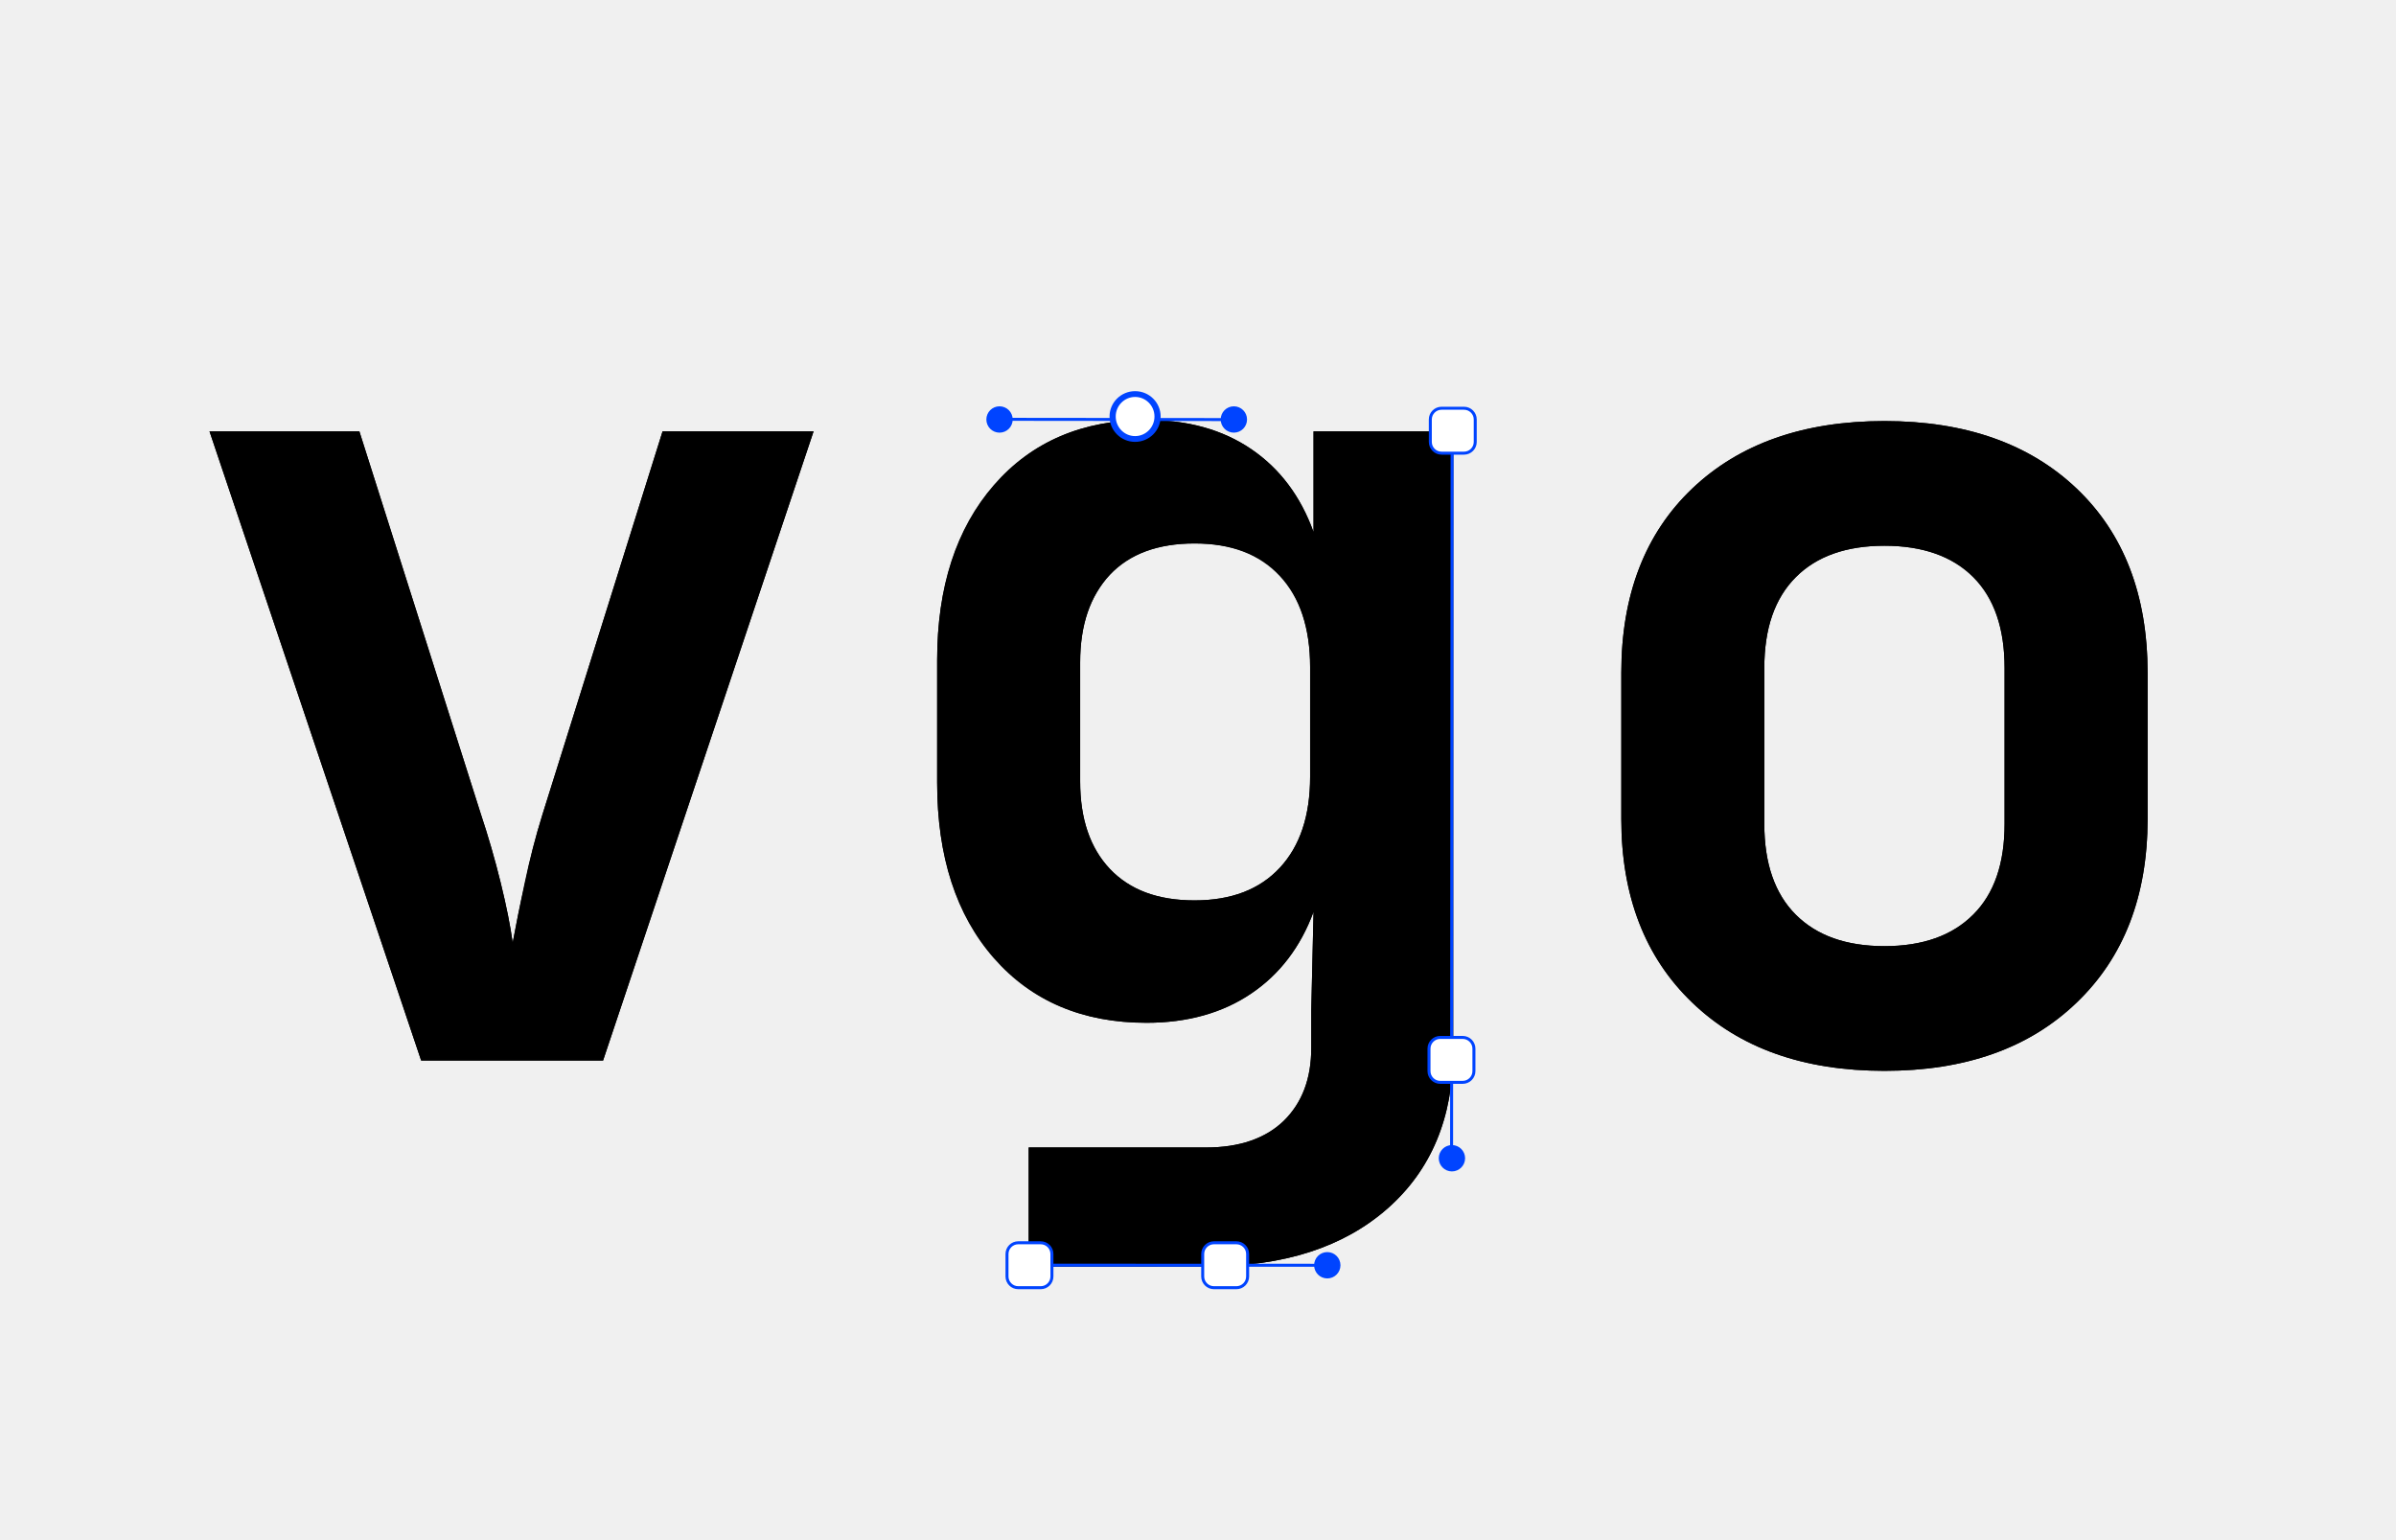
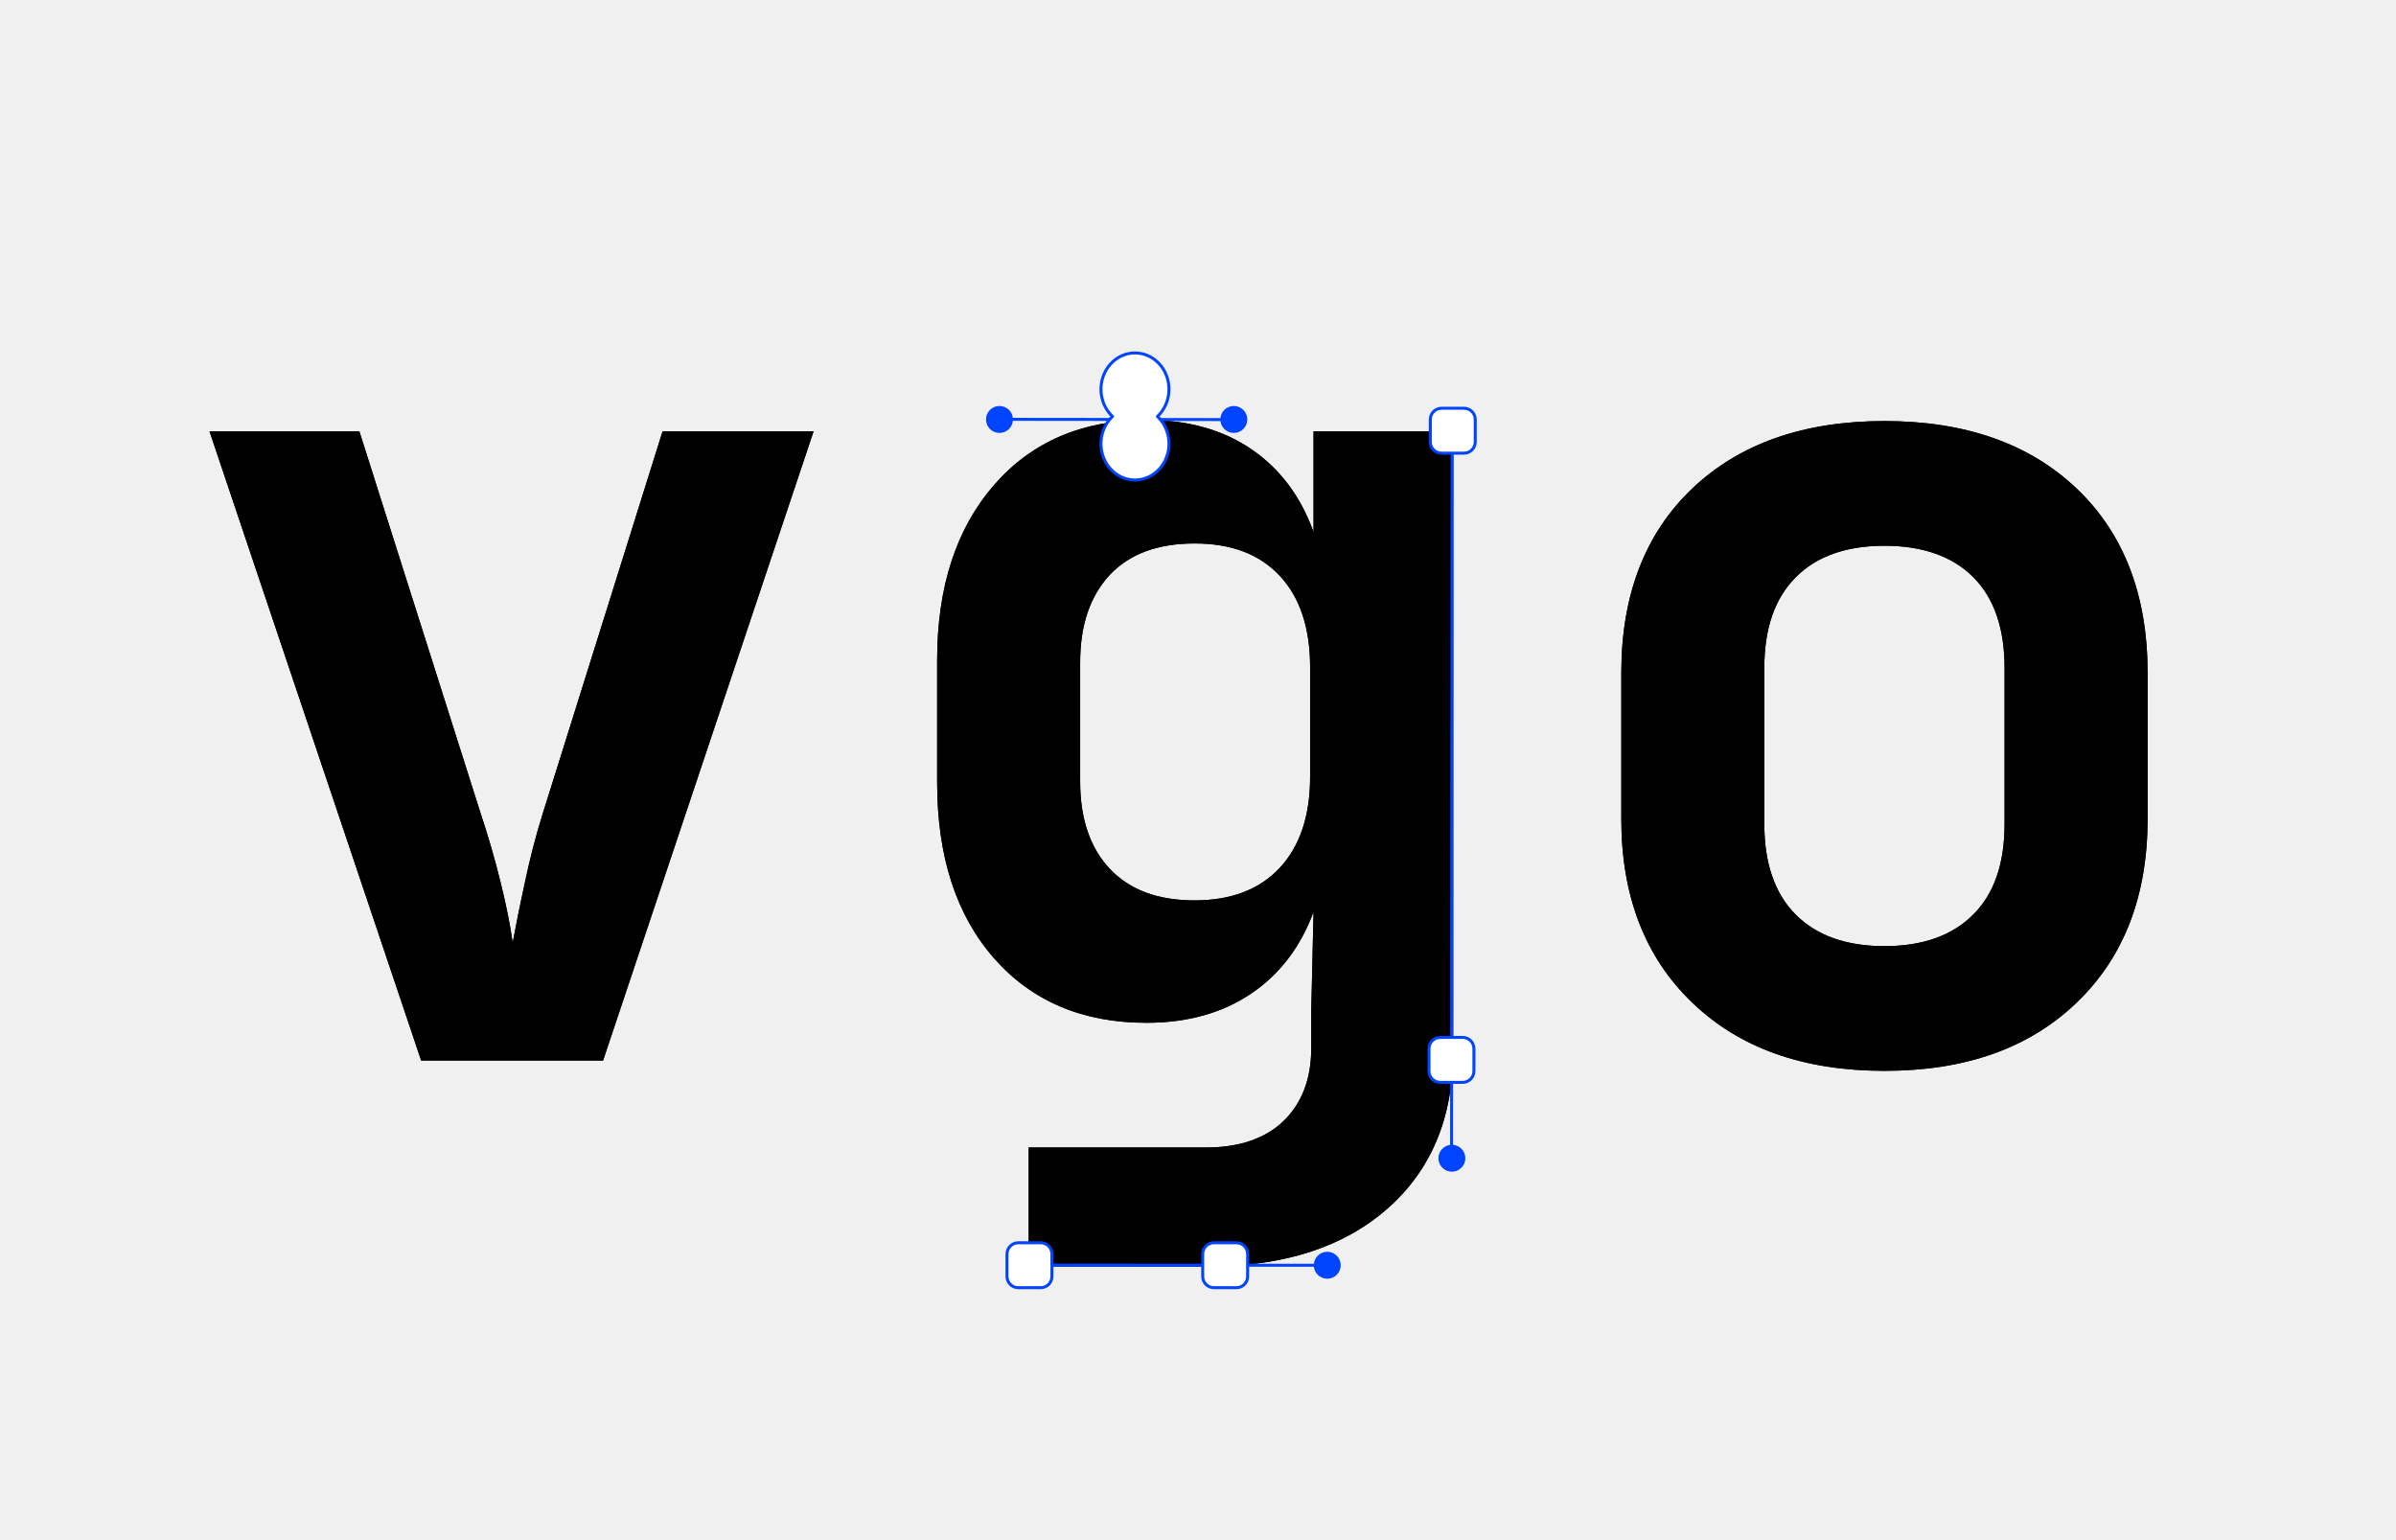
<svg xmlns="http://www.w3.org/2000/svg" height="100%" style="fill-rule:evenodd;clip-rule:evenodd;stroke-linecap:round;stroke-linejoin:round;stroke-miterlimit:1.5;" version="1.1" viewBox="0 0 800 514" width="100%">
  <g>
    <clipPath id="_clip1">
      <path clip-rule="nonzero" d="M140.621,354.138l-70.67-210.1h50.041l40.493,127.588a298.537,298.537,0,01,6.685,23.111c1.91,7.767 3.247,14.452 4.011,20.055 1.018-5.603 2.355-12.288 4.011-20.055a258.394,258.394,0,01,5.921-22.729l40.11-127.97h50.424l-70.288,210.1h-60.738Zm202.841,68.76V383.17h59.21c11.205,0 19.864-2.993 25.976-8.977 6.111-5.985 9.167-14.071 9.167-24.257V337.33l.765-32.852c-4.329,11.714-11.269,20.819-20.82,27.313 -9.55,6.494-21.201,9.741-34.953,9.741 -21.392,0-38.391-7.195-50.997-21.583 -12.606-14.389-18.908-33.935-18.908-58.637v-40.874c0-24.448 6.302-43.93 18.908-58.446 12.606-14.516 29.605-21.774 50.997-21.774 13.752,0 25.403,3.247 34.953,9.741 9.551,6.494 16.49,15.725 20.82,27.695v-33.616h46.604v207.044c0,22.156-7.322,39.664-21.966,52.525 -14.644,12.86-34.57,19.291-59.783,19.291h-59.973Zm55.39-122.24c12.224,0 21.71-3.629 28.459-10.887 6.748-7.258 10.122-17.381 10.122-30.369V222.73c0-12.988-3.374-23.111-10.122-30.369 -6.75-7.258-16.236-10.887-28.459-10.887 -12.225,0-21.647,3.501-28.268,10.505 -6.622,7.003-9.932,16.744-9.932,29.223v39.728c0,12.478 3.31,22.219 9.932,29.223 6.621,7.003 16.043,10.505 28.268,10.505Zm230.345,56.918c-26.994,0-48.386-7.577-64.175-22.729 -15.789-15.153-23.684-35.59-23.684-61.311V224.64c0-25.976 7.894-46.477 23.684-61.502 15.79-15.026 37.182-22.538 64.175-22.538 26.995,0 48.387,7.512 64.176,22.538 15.79,15.025 23.684,35.526 23.684,61.502v48.896c0,25.721-7.894,46.158-23.684,61.311 -15.79,15.152-37.182,22.729-64.176,22.729Zm0-41.638c12.733,0 22.602-3.502 29.605-10.505 7.003-7.004 10.506-17.127 10.506-30.369v-51.952c0-13.243-3.502-23.366-10.506-30.369 -7.003-7.004-16.872-10.505-29.605-10.505 -12.733,0-22.602,3.501-29.605,10.505 -7.003,7.003-10.504,17.126-10.504,30.369v51.952c0,13.242 3.501,23.365 10.504,30.369 7.003,7.003 16.872,10.505 29.605,10.505Z" />
    </clipPath>
    <g clip-path="url(#_clip1)">
      <path d="M140.622,354.138l-70.67-210.1h50.042l40.492,127.588a260.955,260.955,0,01,6.876,22.92c1.91,8.022 3.056,14.516 3.82,20.246 1.146-5.73 2.292-12.224 4.202-20.246 1.528-7.64 3.438-15.28 5.73-22.538l40.11-127.97h50.424l-70.288,210.1h-60.738M343.463,422.898V383.17h59.21c11.078,0 19.864-3.056 25.976-8.786 6.112-6.112 9.168-14.134 9.168-24.448V337.33l.764-32.852c-4.202,11.842-11.078,20.628-20.628,27.122 -9.55,6.494-21.392,9.932-35.144,9.932 -21.392,0-38.2-7.258-50.806-21.774 -12.606-14.134-19.1-33.616-19.1-58.446v-40.874c0-24.448 6.494-43.93 19.1-58.446 12.606-14.516 29.414-21.774 50.806-21.774 13.752,0 25.594,3.056 35.144,9.55 9.55,6.494 16.426,16.044 20.628,27.886v-33.616h46.604v207.044c0,22.156-7.258,39.728-21.774,52.716 -14.898,12.606-34.762,19.1-59.974,19.1h-59.974Zm55.39-122.24c12.224,0 21.774-3.82 28.65-11.078 6.494-7.258 9.932-17.19 9.932-30.178V222.73c0-12.988-3.438-23.302-9.932-30.56 -6.876-7.258-16.426-10.696-28.65-10.696s-21.774,3.438-28.268,10.314c-6.494,7.258-9.932,16.808-9.932,29.414v39.728c0,12.606 3.438,22.156 9.932,29.032 6.494,7.258 16.044,10.696 28.268,10.696ZM629.199,357.576c-27.122,0-48.514-7.64-64.176-22.92 -15.662-14.898-23.684-35.526-23.684-61.12V224.64c0-25.976 8.022-46.604 23.684-61.502s37.054-22.538 64.176-22.538c27.122,0 48.514,7.64 64.176,22.538s23.684,35.526 23.684,61.502v48.896c0,25.594-8.022,46.222-23.684,61.12 -15.662,15.28-37.054,22.92-64.176,22.92Zm0-41.638c12.606,0 22.538-3.438 29.796-10.696 6.876-6.876 10.314-16.808 10.314-30.178v-51.952c0-13.37-3.438-23.302-10.314-30.56 -7.258-6.876-17.19-10.314-29.796-10.314 -12.606,0-22.538,3.438-29.414,10.314 -7.258,7.258-10.696,17.19-10.696,30.56v51.952c0,13.37 3.438,23.302 10.696,30.178 6.876,7.258 16.808,10.696 29.414,10.696Z" fill-rule="nonzero" />
      <path d="M140.621,354.138l-70.67-210.1h50.042l40.492,127.588a298.228,298.228,0,01,6.685,23.111c1.91,7.767 3.247,14.452 4.011,20.055 1.019-5.603 2.356-12.288 4.011-20.055a258.482,258.482,0,01,5.921-22.729l40.11-127.97h50.424l-70.288,210.1h-60.738Zm202.842,68.76V383.17h59.21c11.206,0 19.864-2.992 25.976-8.977 6.112-5.985 9.168-14.07 9.168-24.257V337.33l.764-32.852c-4.329,11.715-11.269,20.819-20.819,27.313 -9.55,6.494-21.201,9.741-34.953,9.741 -21.392,0-38.391-7.194-50.997-21.583 -12.606-14.389-18.909-33.934-18.909-58.637v-40.874c0-24.448 6.303-43.93 18.909-58.446 12.606-14.516 29.605-21.774 50.997-21.774 13.752,0 25.403,3.247 34.953,9.741 9.55,6.494 16.49,15.726 20.819,27.695v-33.616h46.604v207.044c0,22.156-7.321,39.664-21.965,52.525 -14.643,12.861-34.571,19.291-59.783,19.291h-59.974Zm55.39-122.24c12.224,0 21.711-3.629 28.459-10.887 6.749-7.258 10.123-17.381 10.123-30.369V222.73c0-12.988-3.374-23.111-10.123-30.369 -6.748-7.258-16.235-10.887-28.459-10.887s-21.646,3.502-28.268,10.505c-6.621,7.003-9.932,16.744-9.932,29.223v39.728c0,12.479 3.311,22.22 9.932,29.223 6.622,7.003 16.044,10.505 28.268,10.505Zm230.346,56.918c-26.994,0-48.386-7.576-64.176-22.729 -15.789-15.153-23.684-35.59-23.684-61.311V224.64c0-25.976 7.895-46.477 23.684-61.502 15.79-15.025 37.182-22.538 64.176-22.538 26.995,0 48.387,7.513 64.176,22.538 15.79,15.025 23.684,35.526 23.684,61.502v48.896c0,25.721-7.894,46.158-23.684,61.311 -15.789,15.153-37.181,22.729-64.176,22.729Zm0-41.638c12.734,0 22.602-3.502 29.605-10.505 7.004-7.003 10.505-17.126 10.505-30.369v-51.952c0-13.243-3.501-23.366-10.505-30.369 -7.003-7.003-16.871-10.505-29.605-10.505 -12.733,0-22.601,3.502-29.605,10.505 -7.003,7.003-10.505,17.126-10.505,30.369v51.952c0,13.243 3.502,23.366 10.505,30.369 7.004,7.003 16.872,10.505 29.605,10.505Z" />
    </g>
  </g>
  <path d="M484.665,385.723l.177-240.934" fill="none" stroke="#0044ff" />
  <path d="M492.127,350.168v7.5c0,2.07-1.68,3.75-3.75,3.75h-7.5a3.752,3.752,0,01-3.75-3.75v-7.5c0-2.07 1.68-3.75 3.75-3.75h7.5c2.07,0 3.75,1.68 3.75,3.75M492.567,140.071v7.5c0,2.07-1.68,3.75-3.75,3.75h-7.5a3.752,3.752,0,01-3.75-3.75v-7.5c0-2.07 1.68-3.75 3.75-3.75h7.5c2.07,0 3.75,1.68 3.75,3.75" fill="white" stroke="#0044ff" />
-   <g transform="matrix(1.533,-0,0,1.533,6.33,181.759)">
-     <circle cx="312.103" cy="133.727" r="2.609" style="fill:#04f;stroke:#04f;stroke-width:0.52px;" />
-   </g>
+   <path d="M480.768,386.755a2.609,2.609,0,11,7.999,0a2.609,2.609,0,11-7.999,0" fill="#0044ff" stroke="#0044ff" />
  <path d="M335.165,140.023l76.502,.082" fill="none" stroke="#0044ff" />
-   <g transform="matrix(.661,0,0,.619,115.29,56.658)">
-     <ellipse cx="398.952" cy="133.16" rx="11.348" ry="12.119" style="fill:#fff;stroke:#04f;stroke-width:3.12px;" />
-   </g>
-   <g transform="matrix(1.533,0,0,1.533,-144.721,-64.93)">
-     <circle cx="312.103" cy="133.727" r="2.609" style="fill:#04f;stroke:#04f;stroke-width:0.52px;" />
-   </g>
-   <g transform="matrix(1.533,0,0,1.533,-66.479,-64.93)">
-     <circle cx="312.103" cy="133.727" r="2.609" style="fill:#04f;stroke:#04f;stroke-width:0.52px;" />
-   </g>
+   <path d="M371.456,139.069a11.348,12.119,0,11,15,0a11.348,12.119,0,11-15,0" fill="white" stroke="#0044ff" />
+   <path d="M329.718,140.067a2.609,2.609,0,11,7.999,0a2.609,2.609,0,11-7.999,0M407.96,140.067a2.609,2.609,0,11,7.999,0a2.609,2.609,0,11-7.999,0" fill="#0044ff" stroke="#0044ff" />
  <path d="M344.336,422.471l99.033,.037" fill="none" stroke="#0044ff" />
  <path d="M416.57,418.74v7.5c0,2.07-1.68,3.75-3.75,3.75h-7.5a3.752,3.752,0,01-3.75-3.75v-7.5c0-2.07 1.68-3.75 3.75-3.75h7.5c2.07,0 3.75,1.68 3.75,3.75M351.227,418.74v7.5c0,2.07-1.68,3.75-3.75,3.75h-7.5a3.752,3.752,0,01-3.75-3.75v-7.5c0-2.07 1.68-3.75 3.75-3.75h7.5c2.07,0 3.75,1.68 3.75,3.75" fill="white" stroke="#0044ff" />
-   <g transform="matrix(1.533,0,0,1.533,-35.285,217.493)">
-     <circle cx="312.103" cy="133.727" r="2.609" style="fill:#04f;stroke:#04f;stroke-width:0.52px;" />
-   </g>
+   <path d="M439.154,422.49a2.609,2.609,0,11,7.999,0a2.609,2.609,0,11-7.999,0" fill="#0044ff" stroke="#0044ff" />
  <defs>
    <linearGradient gradientTransform="matrix(0.0026178,0,0,0.0026178,-0.336242,-0.834771)" gradientUnits="userSpaceOnUse" id="_Linear2" x1="0" x2="1" y1="0" y2="0">
      <stop offset="0" style="stop-color:#b125ea;stop-opacity:1" />
      <stop offset="0.49" style="stop-color:#833fef;stop-opacity:1" />
      <stop offset="1" style="stop-color:#008aff;stop-opacity:1" />
    </linearGradient>
    <linearGradient gradientTransform="matrix(0.0026178,0,0,0.0026178,-0.936242,-0.834771)" gradientUnits="userSpaceOnUse" id="_Linear3" x1="0" x2="1" y1="0" y2="0">
      <stop offset="0" style="stop-color:#b125ea;stop-opacity:1" />
      <stop offset="0.49" style="stop-color:#833fef;stop-opacity:1" />
      <stop offset="1" style="stop-color:#008aff;stop-opacity:1" />
    </linearGradient>
    <linearGradient gradientTransform="matrix(0.0026178,0,0,0.0026178,-1.53624,-0.834771)" gradientUnits="userSpaceOnUse" id="_Linear4" x1="0" x2="1" y1="0" y2="0">
      <stop offset="0" style="stop-color:#b125ea;stop-opacity:1" />
      <stop offset="0.49" style="stop-color:#833fef;stop-opacity:1" />
      <stop offset="1" style="stop-color:#008aff;stop-opacity:1" />
    </linearGradient>
    <linearGradient gradientTransform="matrix(687.601,0,0,363.444,56.1995,75.278)" gradientUnits="userSpaceOnUse" id="_Linear5" x1="0" x2="1" y1="0" y2="0">
      <stop offset="0" style="stop-color:#b125ea;stop-opacity:1" />
      <stop offset="0.51" style="stop-color:#9441ef;stop-opacity:1" />
      <stop offset="1" style="stop-color:#3a98ff;stop-opacity:1" />
    </linearGradient>
  </defs>
</svg>
